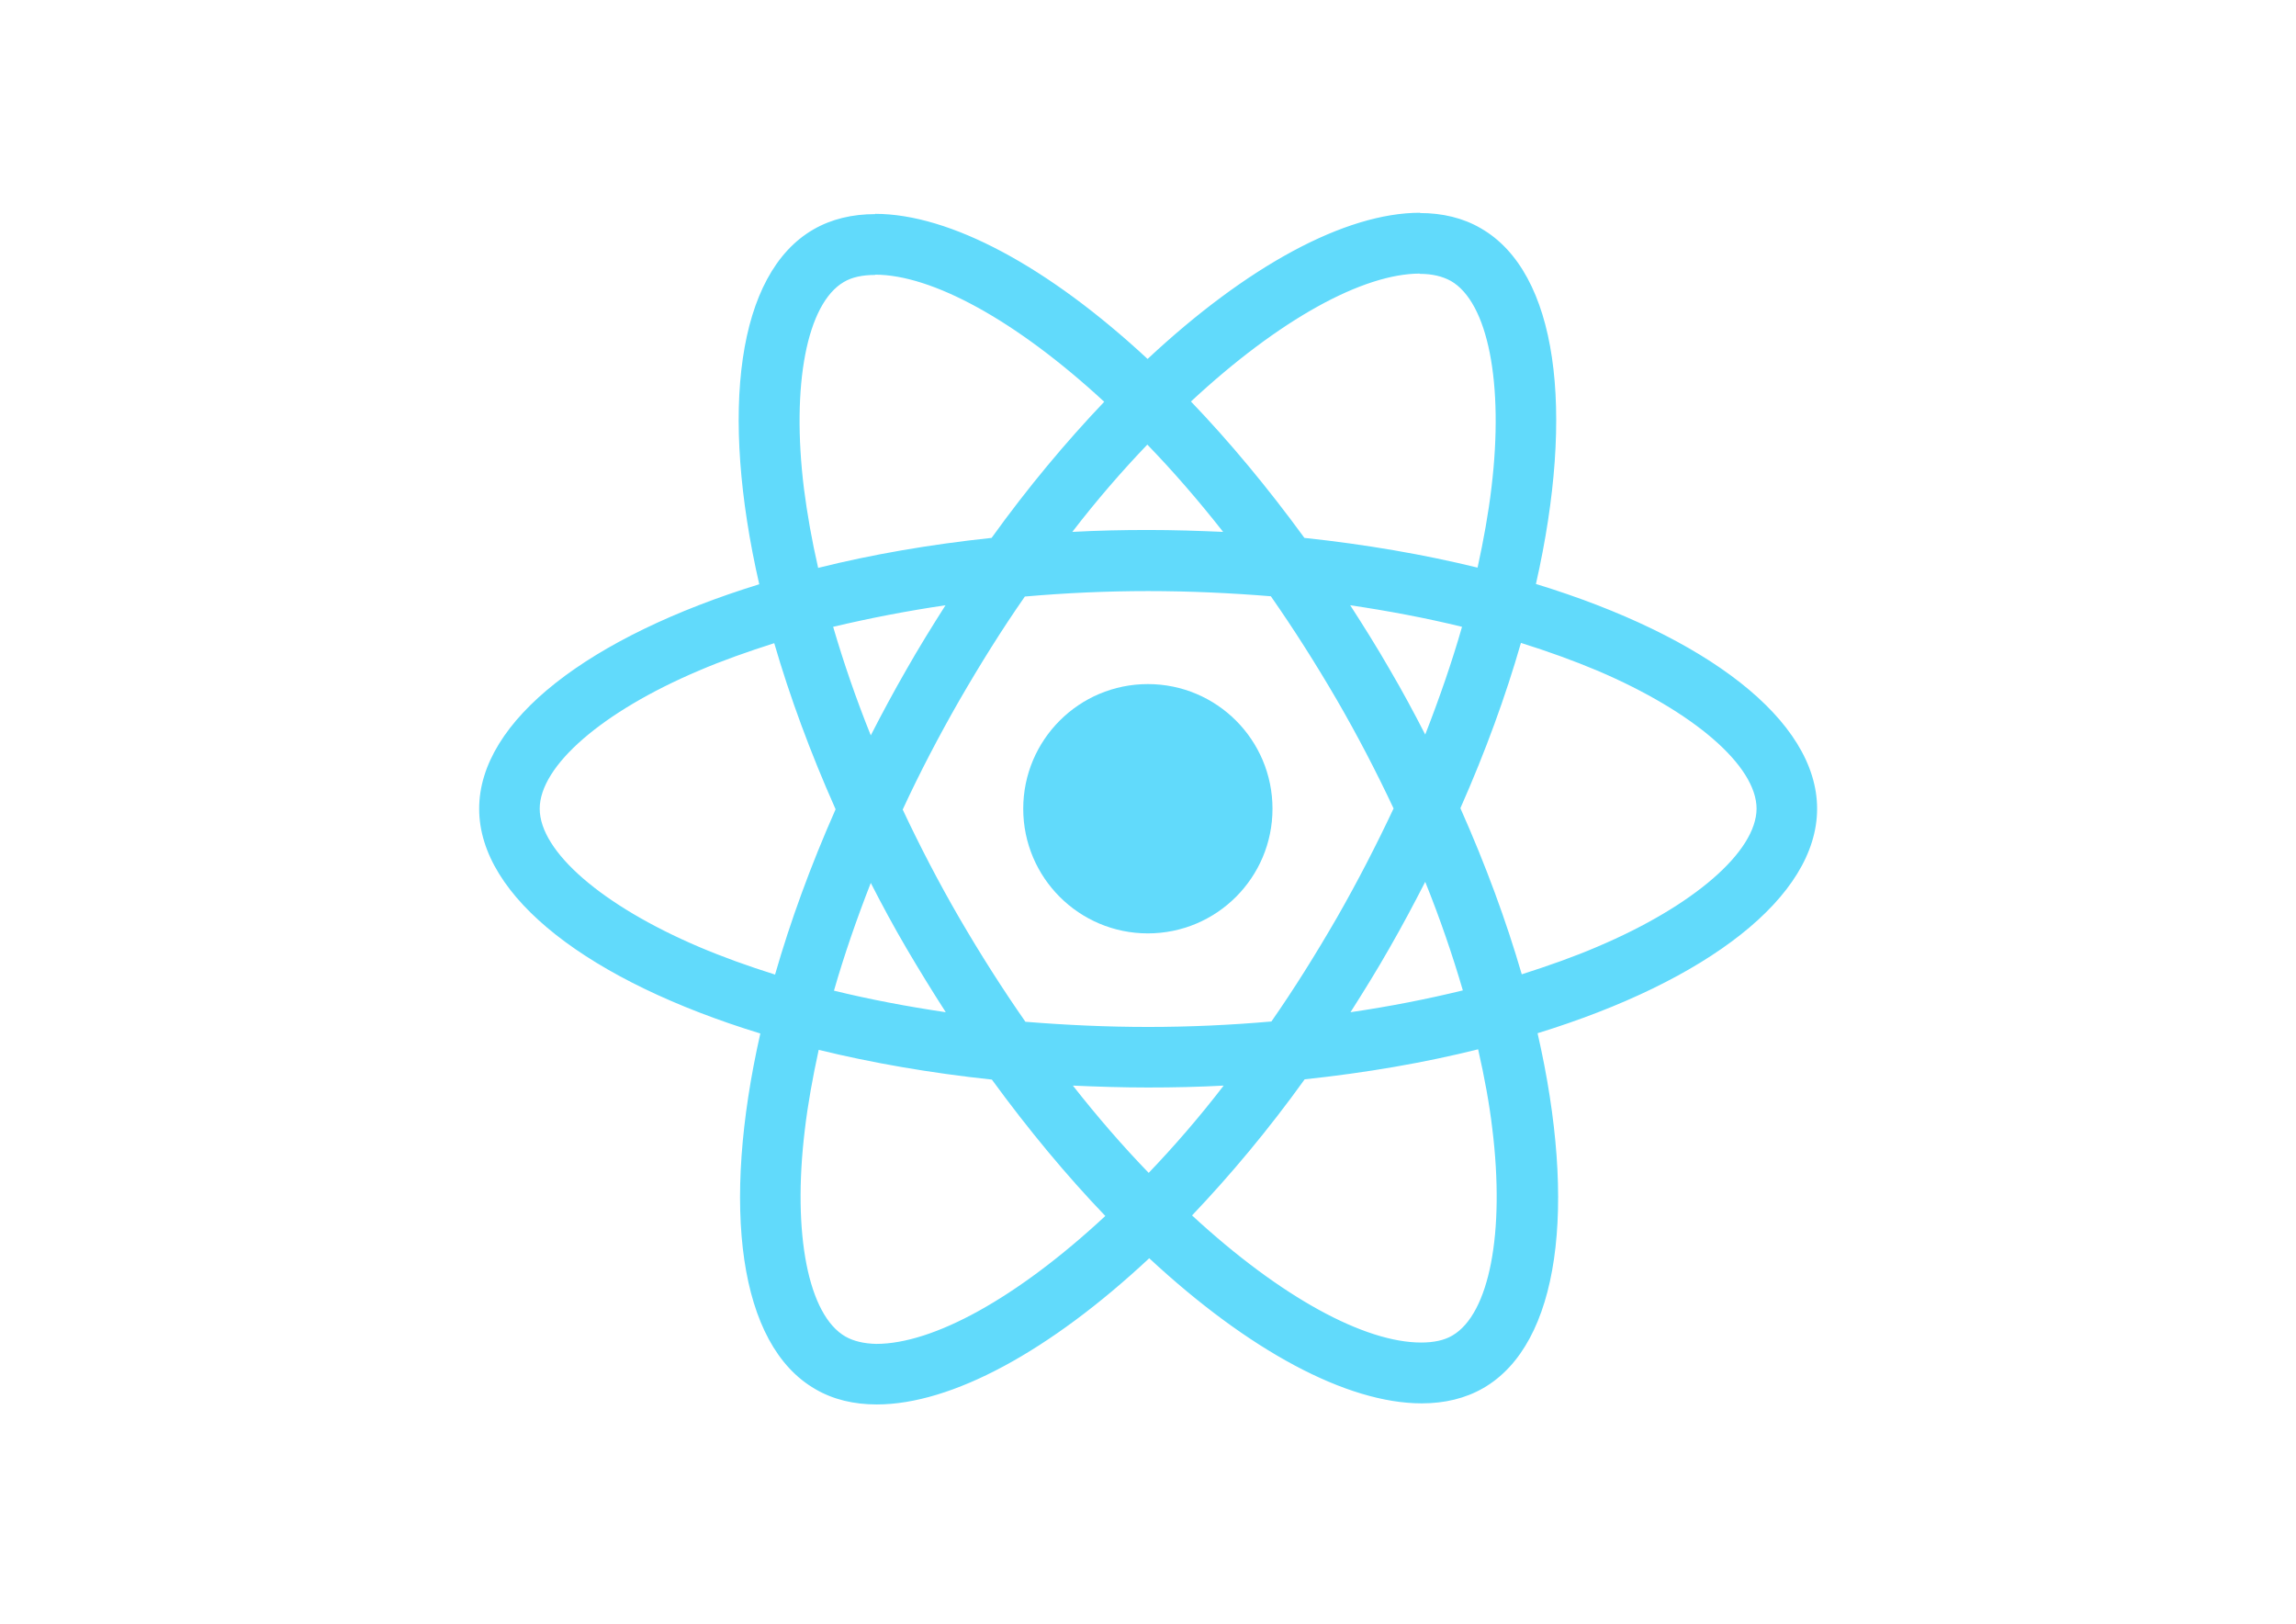
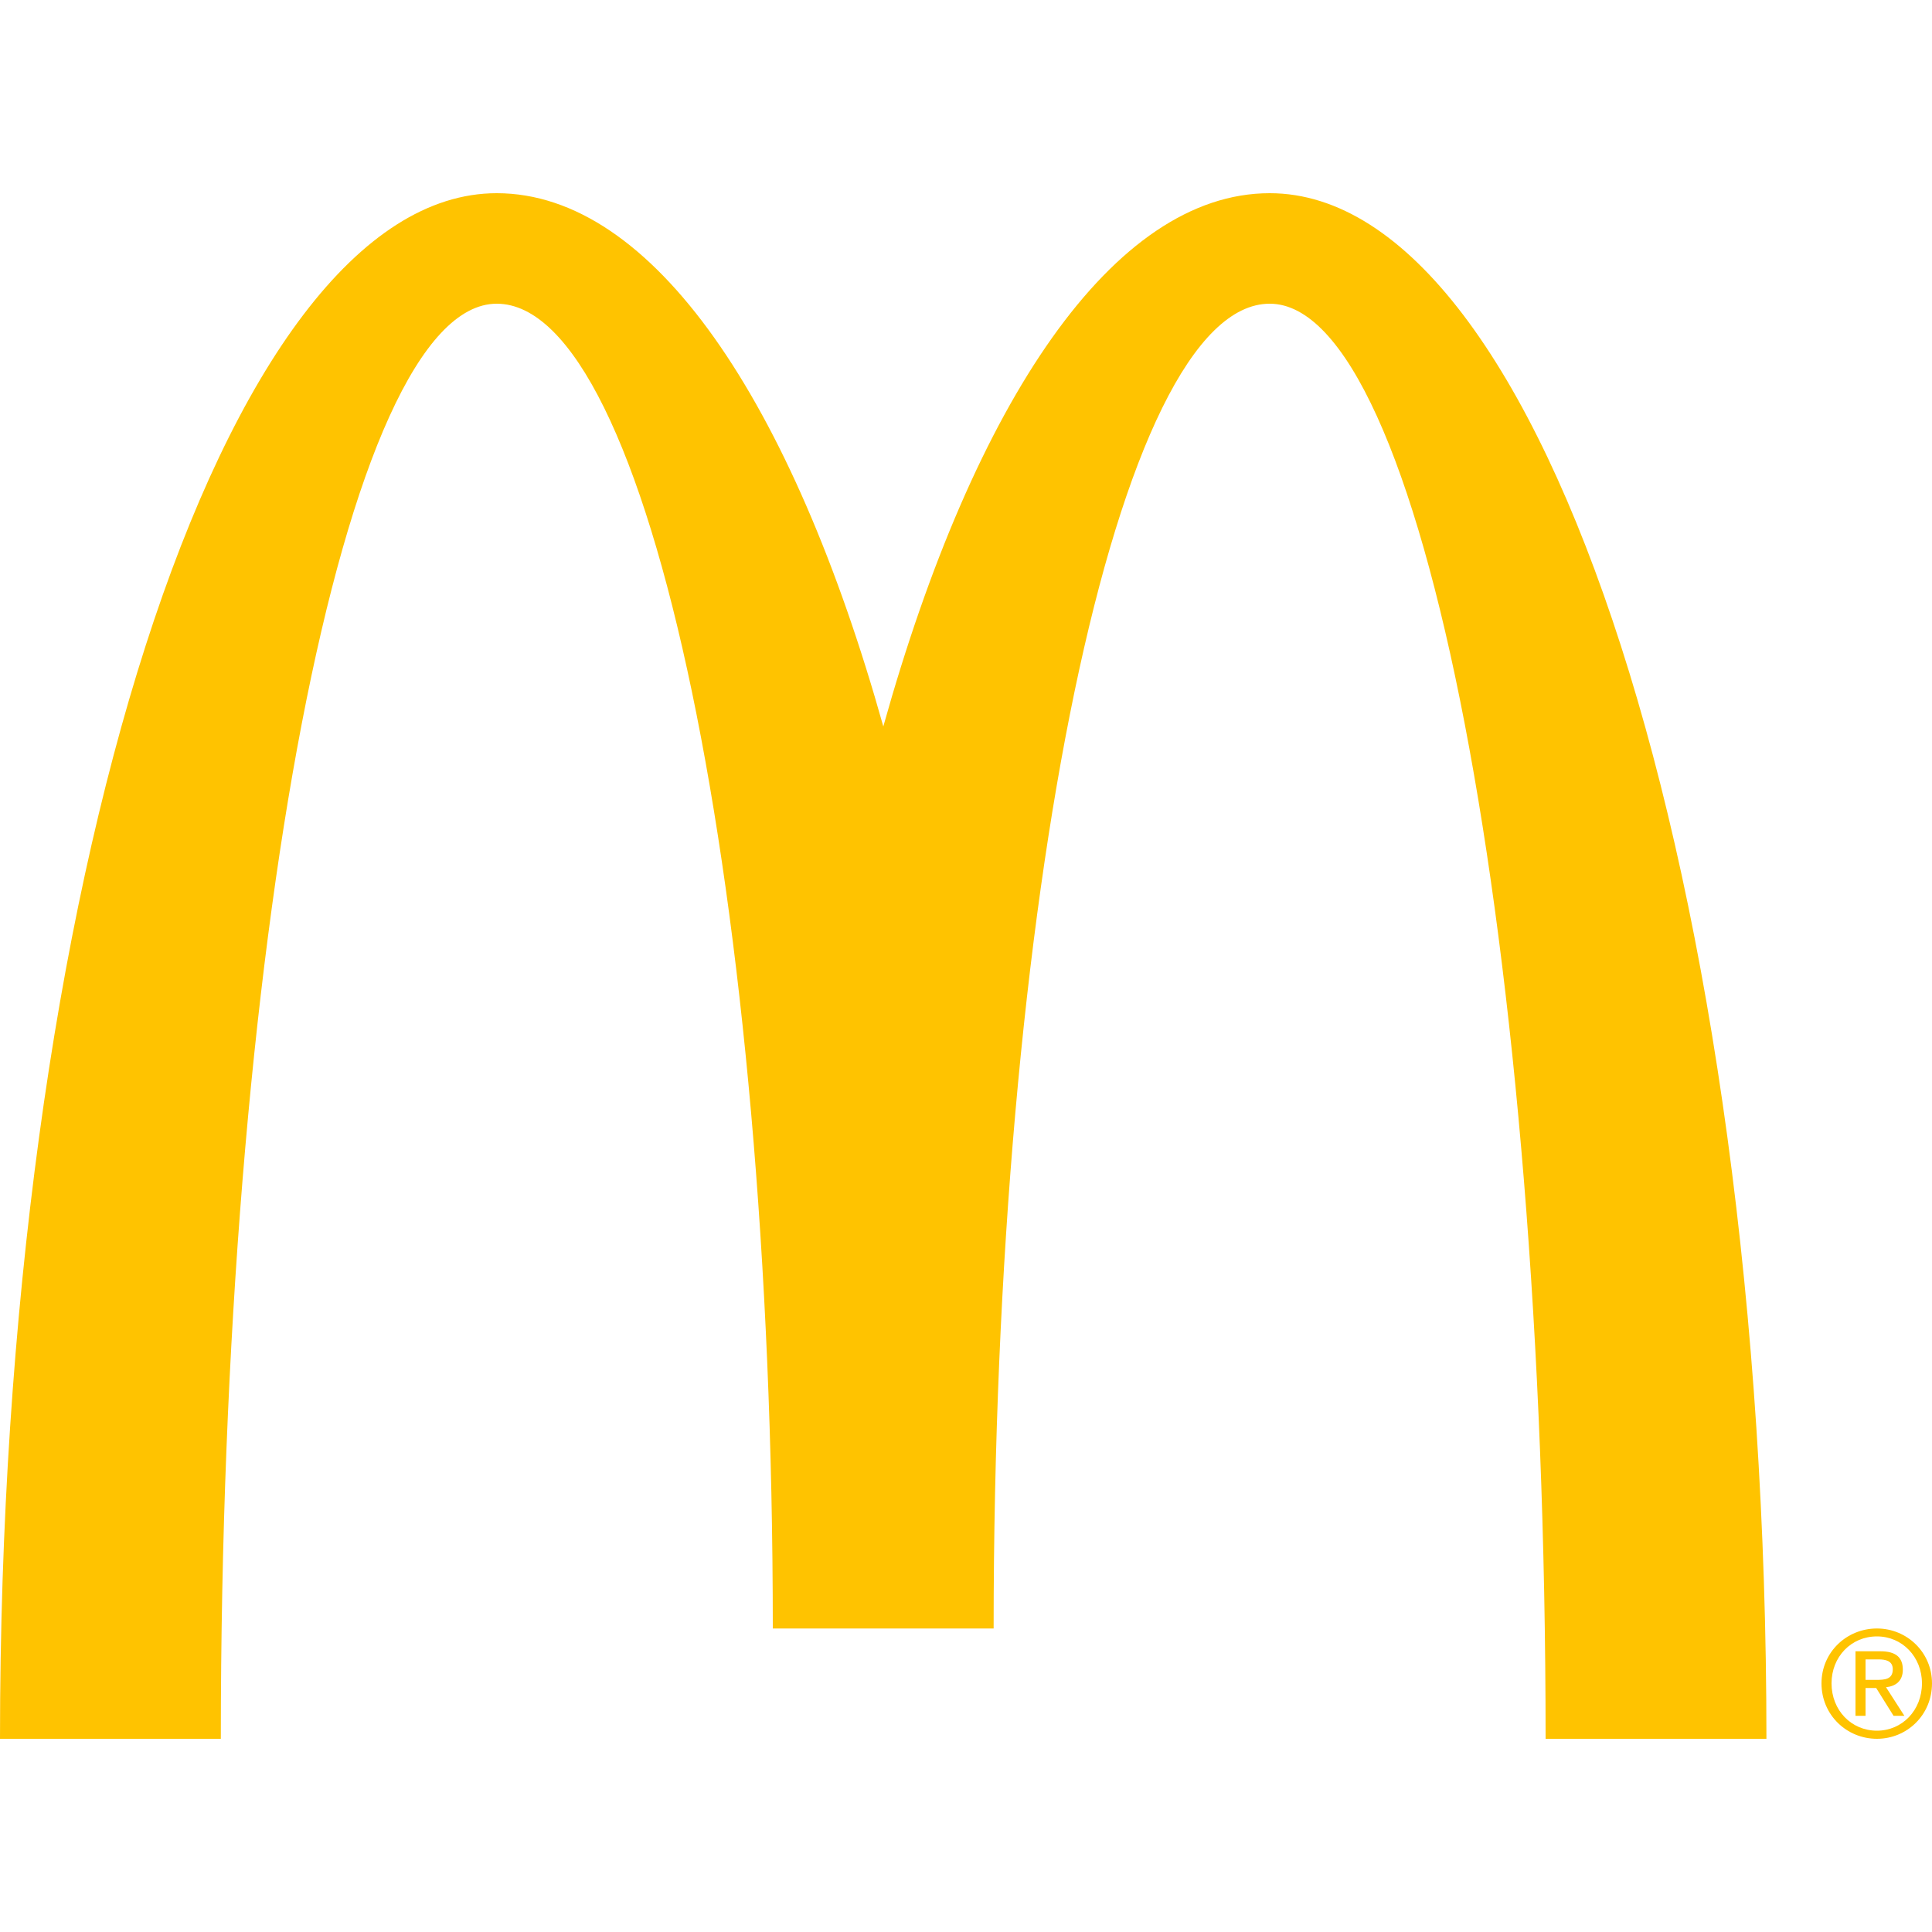
- <svg xmlns="http://www.w3.org/2000/svg" viewBox="0 0 841.9 595.3">
-   <g fill="#61DAFB">
-     <path d="M666.3 296.5c0-32.5-40.7-63.3-103.1-82.4 14.4-63.6 8-114.2-20.2-130.4-6.5-3.8-14.1-5.6-22.4-5.6v22.3c4.6 0 8.3.9 11.4 2.6 13.6 7.8 19.5 37.5 14.9 75.7-1.1 9.4-2.9 19.3-5.1 29.4-19.6-4.8-41-8.5-63.5-10.9-13.5-18.5-27.5-35.3-41.6-50 32.6-30.3 63.2-46.9 84-46.9V78c-27.5 0-63.5 19.6-99.9 53.6-36.4-33.8-72.4-53.2-99.9-53.2v22.3c20.7 0 51.4 16.5 84 46.6-14 14.7-28 31.4-41.3 49.9-22.6 2.4-44 6.1-63.6 11-2.3-10-4-19.7-5.2-29-4.7-38.2 1.1-67.9 14.6-75.8 3-1.8 6.9-2.6 11.5-2.6V78.5c-8.4 0-16 1.8-22.6 5.6-28.1 16.2-34.4 66.7-19.9 130.1-62.2 19.2-102.7 49.9-102.7 82.3 0 32.5 40.7 63.3 103.1 82.4-14.4 63.6-8 114.2 20.2 130.4 6.5 3.8 14.1 5.6 22.5 5.6 27.5 0 63.5-19.6 99.9-53.6 36.4 33.8 72.4 53.2 99.9 53.2 8.4 0 16-1.8 22.6-5.6 28.1-16.2 34.4-66.7 19.9-130.1 62-19.1 102.5-49.9 102.5-82.3zm-130.2-66.7c-3.7 12.9-8.3 26.2-13.5 39.5-4.1-8-8.4-16-13.1-24-4.6-8-9.5-15.8-14.4-23.4 14.2 2.1 27.9 4.7 41 7.9zm-45.8 106.5c-7.8 13.5-15.8 26.3-24.1 38.2-14.9 1.3-30 2-45.2 2-15.1 0-30.2-.7-45-1.9-8.3-11.9-16.4-24.6-24.2-38-7.6-13.1-14.5-26.4-20.8-39.8 6.2-13.4 13.2-26.8 20.7-39.9 7.8-13.5 15.8-26.3 24.1-38.2 14.9-1.3 30-2 45.2-2 15.1 0 30.2.7 45 1.9 8.3 11.9 16.4 24.6 24.2 38 7.6 13.1 14.5 26.4 20.8 39.8-6.3 13.4-13.2 26.8-20.7 39.9zm32.3-13c5.4 13.4 10 26.8 13.8 39.8-13.1 3.2-26.9 5.9-41.2 8 4.9-7.7 9.8-15.6 14.4-23.7 4.6-8 8.9-16.1 13-24.1zM421.2 430c-9.3-9.6-18.6-20.3-27.8-32 9 .4 18.2.7 27.5.7 9.4 0 18.7-.2 27.8-.7-9 11.7-18.3 22.4-27.5 32zm-74.4-58.9c-14.2-2.1-27.9-4.7-41-7.9 3.7-12.9 8.3-26.2 13.5-39.5 4.1 8 8.4 16 13.1 24 4.7 8 9.5 15.8 14.4 23.4zM420.7 163c9.3 9.6 18.6 20.3 27.8 32-9-.4-18.2-.7-27.5-.7-9.4 0-18.7.2-27.8.7 9-11.7 18.3-22.4 27.5-32zm-74 58.9c-4.9 7.7-9.8 15.6-14.4 23.7-4.6 8-8.9 16-13 24-5.4-13.4-10-26.8-13.8-39.8 13.1-3.1 26.9-5.8 41.2-7.9zm-90.5 125.2c-35.4-15.1-58.3-34.9-58.3-50.6 0-15.7 22.9-35.6 58.3-50.6 8.6-3.7 18-7 27.7-10.1 5.7 19.6 13.2 40 22.5 60.9-9.2 20.8-16.6 41.1-22.2 60.6-9.9-3.1-19.3-6.5-28-10.2zM310 490c-13.6-7.8-19.5-37.5-14.9-75.7 1.1-9.4 2.9-19.3 5.1-29.4 19.6 4.8 41 8.5 63.5 10.9 13.5 18.5 27.5 35.3 41.6 50-32.6 30.3-63.2 46.9-84 46.9-4.5-.1-8.3-1-11.3-2.7zm237.2-76.2c4.7 38.2-1.1 67.9-14.6 75.8-3 1.8-6.9 2.6-11.5 2.6-20.7 0-51.4-16.5-84-46.6 14-14.7 28-31.4 41.3-49.9 22.6-2.4 44-6.1 63.6-11 2.3 10.1 4.1 19.8 5.2 29.1zm38.5-66.7c-8.6 3.7-18 7-27.7 10.1-5.7-19.6-13.2-40-22.5-60.9 9.2-20.8 16.6-41.1 22.2-60.6 9.9 3.1 19.3 6.5 28.1 10.2 35.4 15.1 58.3 34.9 58.3 50.6-.1 15.7-23 35.6-58.4 50.6zM320.8 78.4z" />
-     <circle cx="420.9" cy="296.5" r="45.7" />
-     <path d="M520.5 78.1z" />
+ <svg xmlns="http://www.w3.org/2000/svg" version="1.1" id="레이어_1" x="0px" y="0px" viewBox="0 0 100 100" style="enable-background:new 0 0 100 100;" xml:space="preserve">
+   <style type="text/css">
+ 	.st0{fill:#FFC300;}
+ </style>
+   <g>
+     <path class="st0" d="M65.72,15.72C73.6,15.72,80,48.97,80,90h11.43c0-44.18-11.51-80-25.71-80c-8.08,0-15.29,10.76-20,27.6   C41,20.77,33.79,10,25.71,10C11.52,10,0,45.82,0,90h11.43c0-41.02,6.4-74.28,14.28-74.28C33.6,15.72,40,46.42,40,84.29h11.43   C51.43,46.42,57.83,15.72,65.72,15.72" />
+     <path class="st0" d="M97.15,84.29c1.55,0,2.85,1.23,2.85,2.84c0,1.64-1.3,2.87-2.85,2.87c-1.56,0-2.87-1.23-2.87-2.87   C94.28,85.51,95.59,84.29,97.15,84.29 M97.15,89.58c1.31,0,2.33-1.06,2.33-2.45c0-1.37-1.02-2.43-2.33-2.43   c-1.33,0-2.35,1.05-2.35,2.43C94.8,88.52,95.82,89.58,97.15,89.58z M96.04,85.47h1.29c0.79,0,1.16,0.31,1.16,0.95   c0,0.6-0.38,0.86-0.87,0.91l0.95,1.48h-0.56l-0.9-1.44h-0.55v1.44h-0.52L96.04,85.47L96.04,85.47z M96.56,86.95h0.54   c0.45,0,0.87-0.02,0.87-0.55c0-0.44-0.38-0.51-0.73-0.51h-0.68L96.56,86.95L96.56,86.95z" />
  </g>
</svg>
